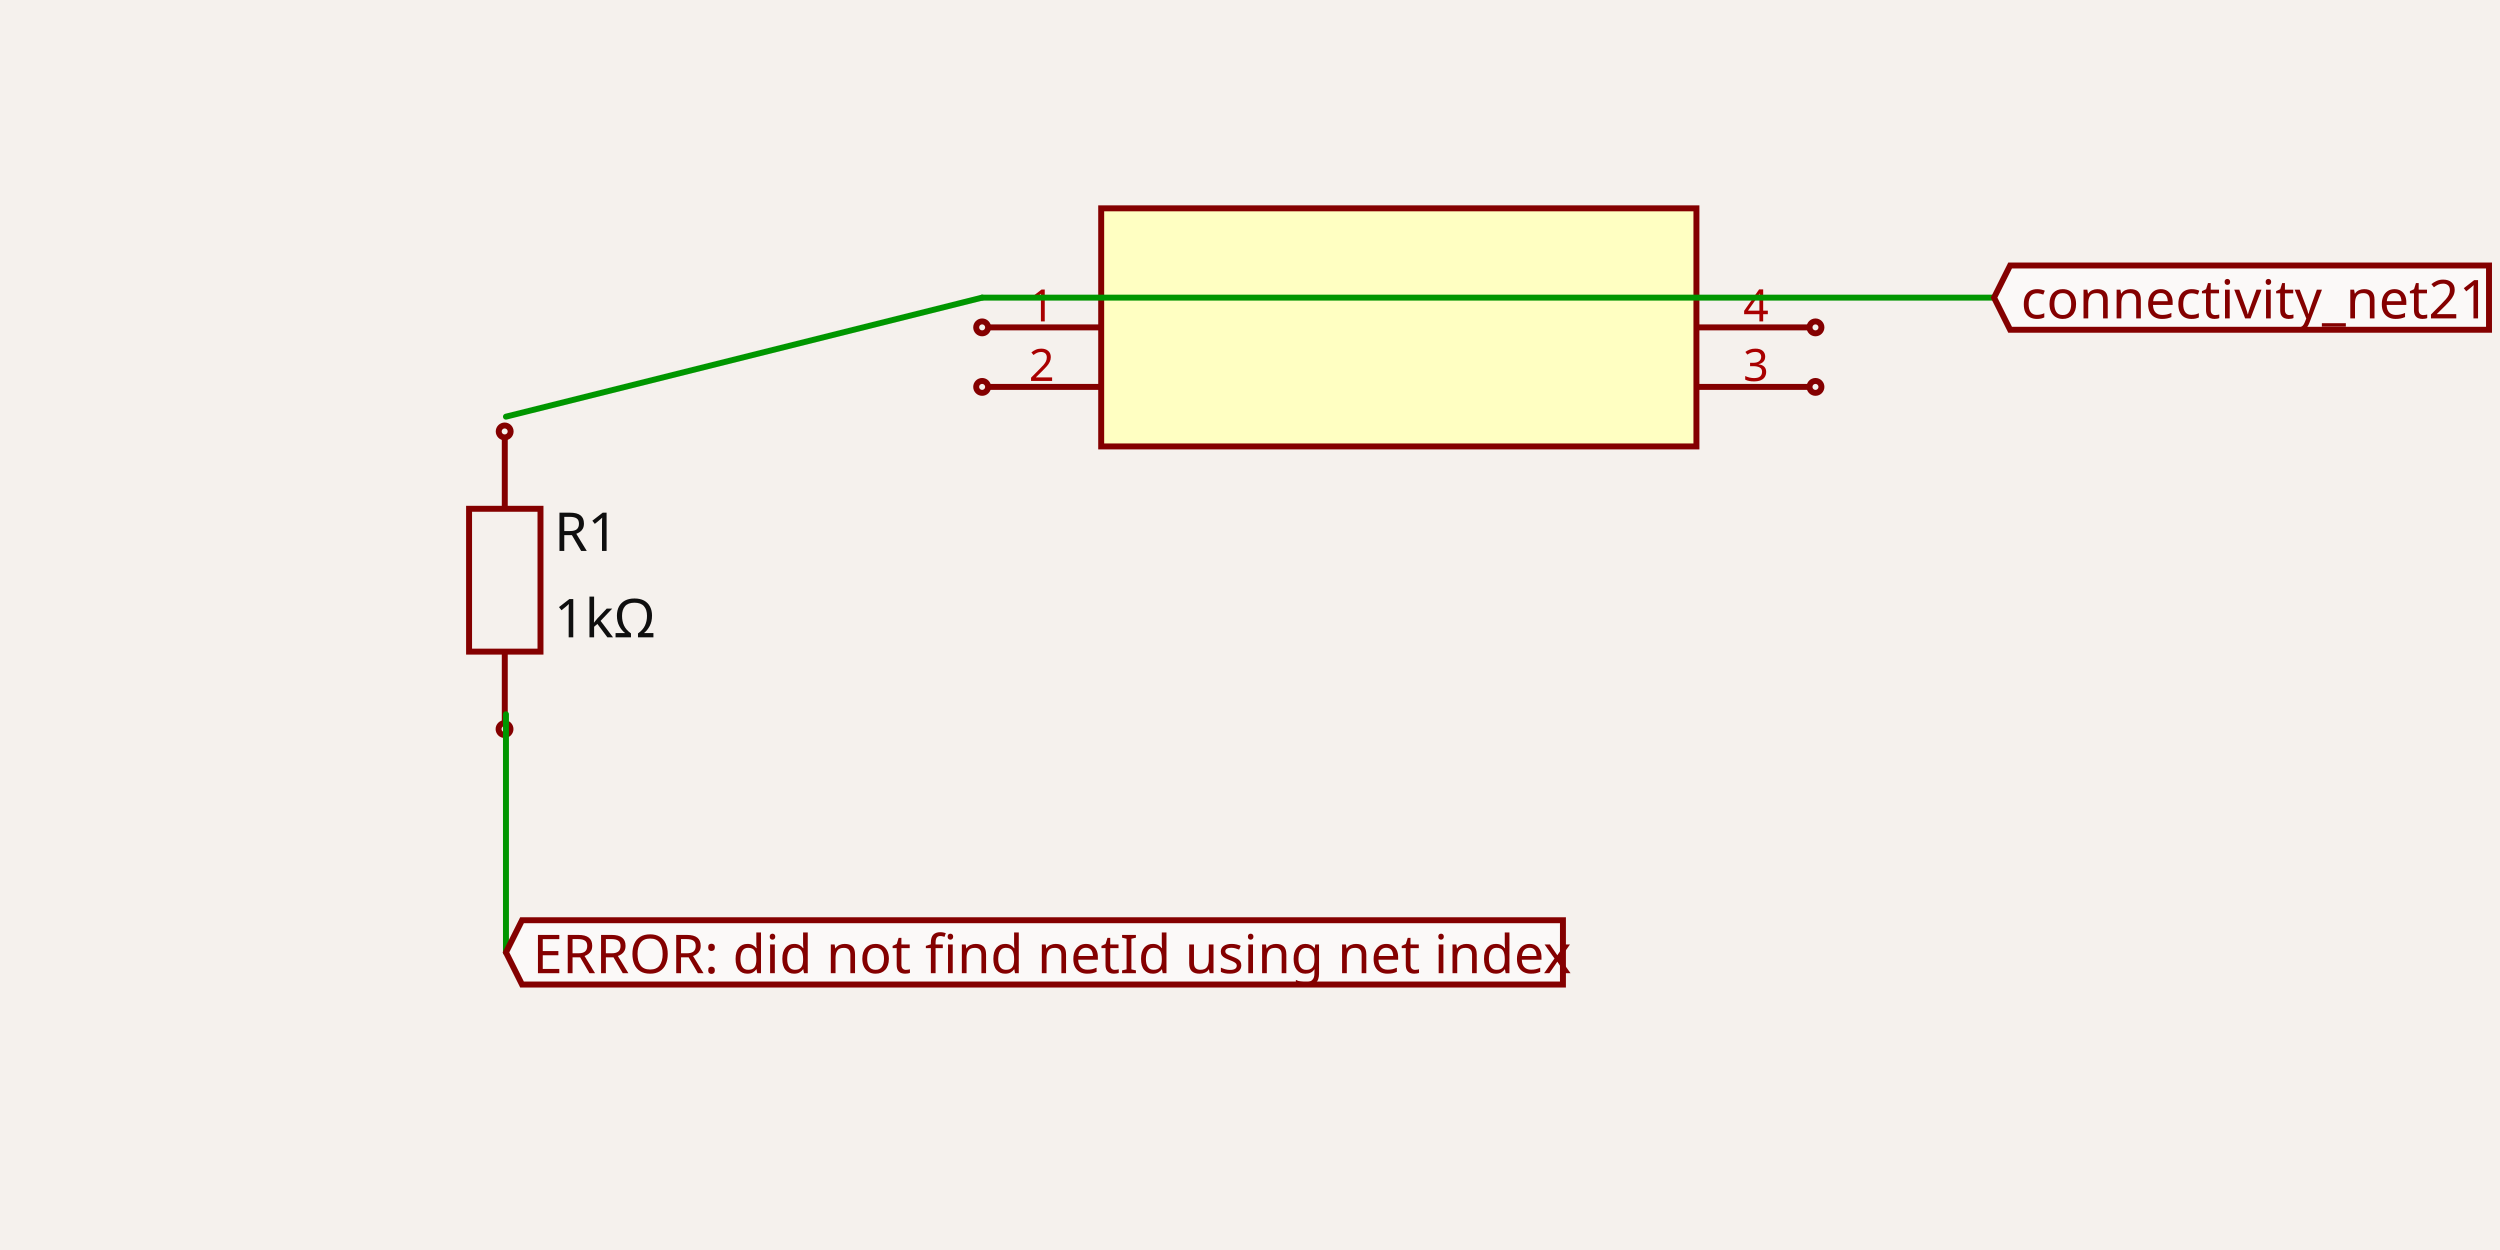
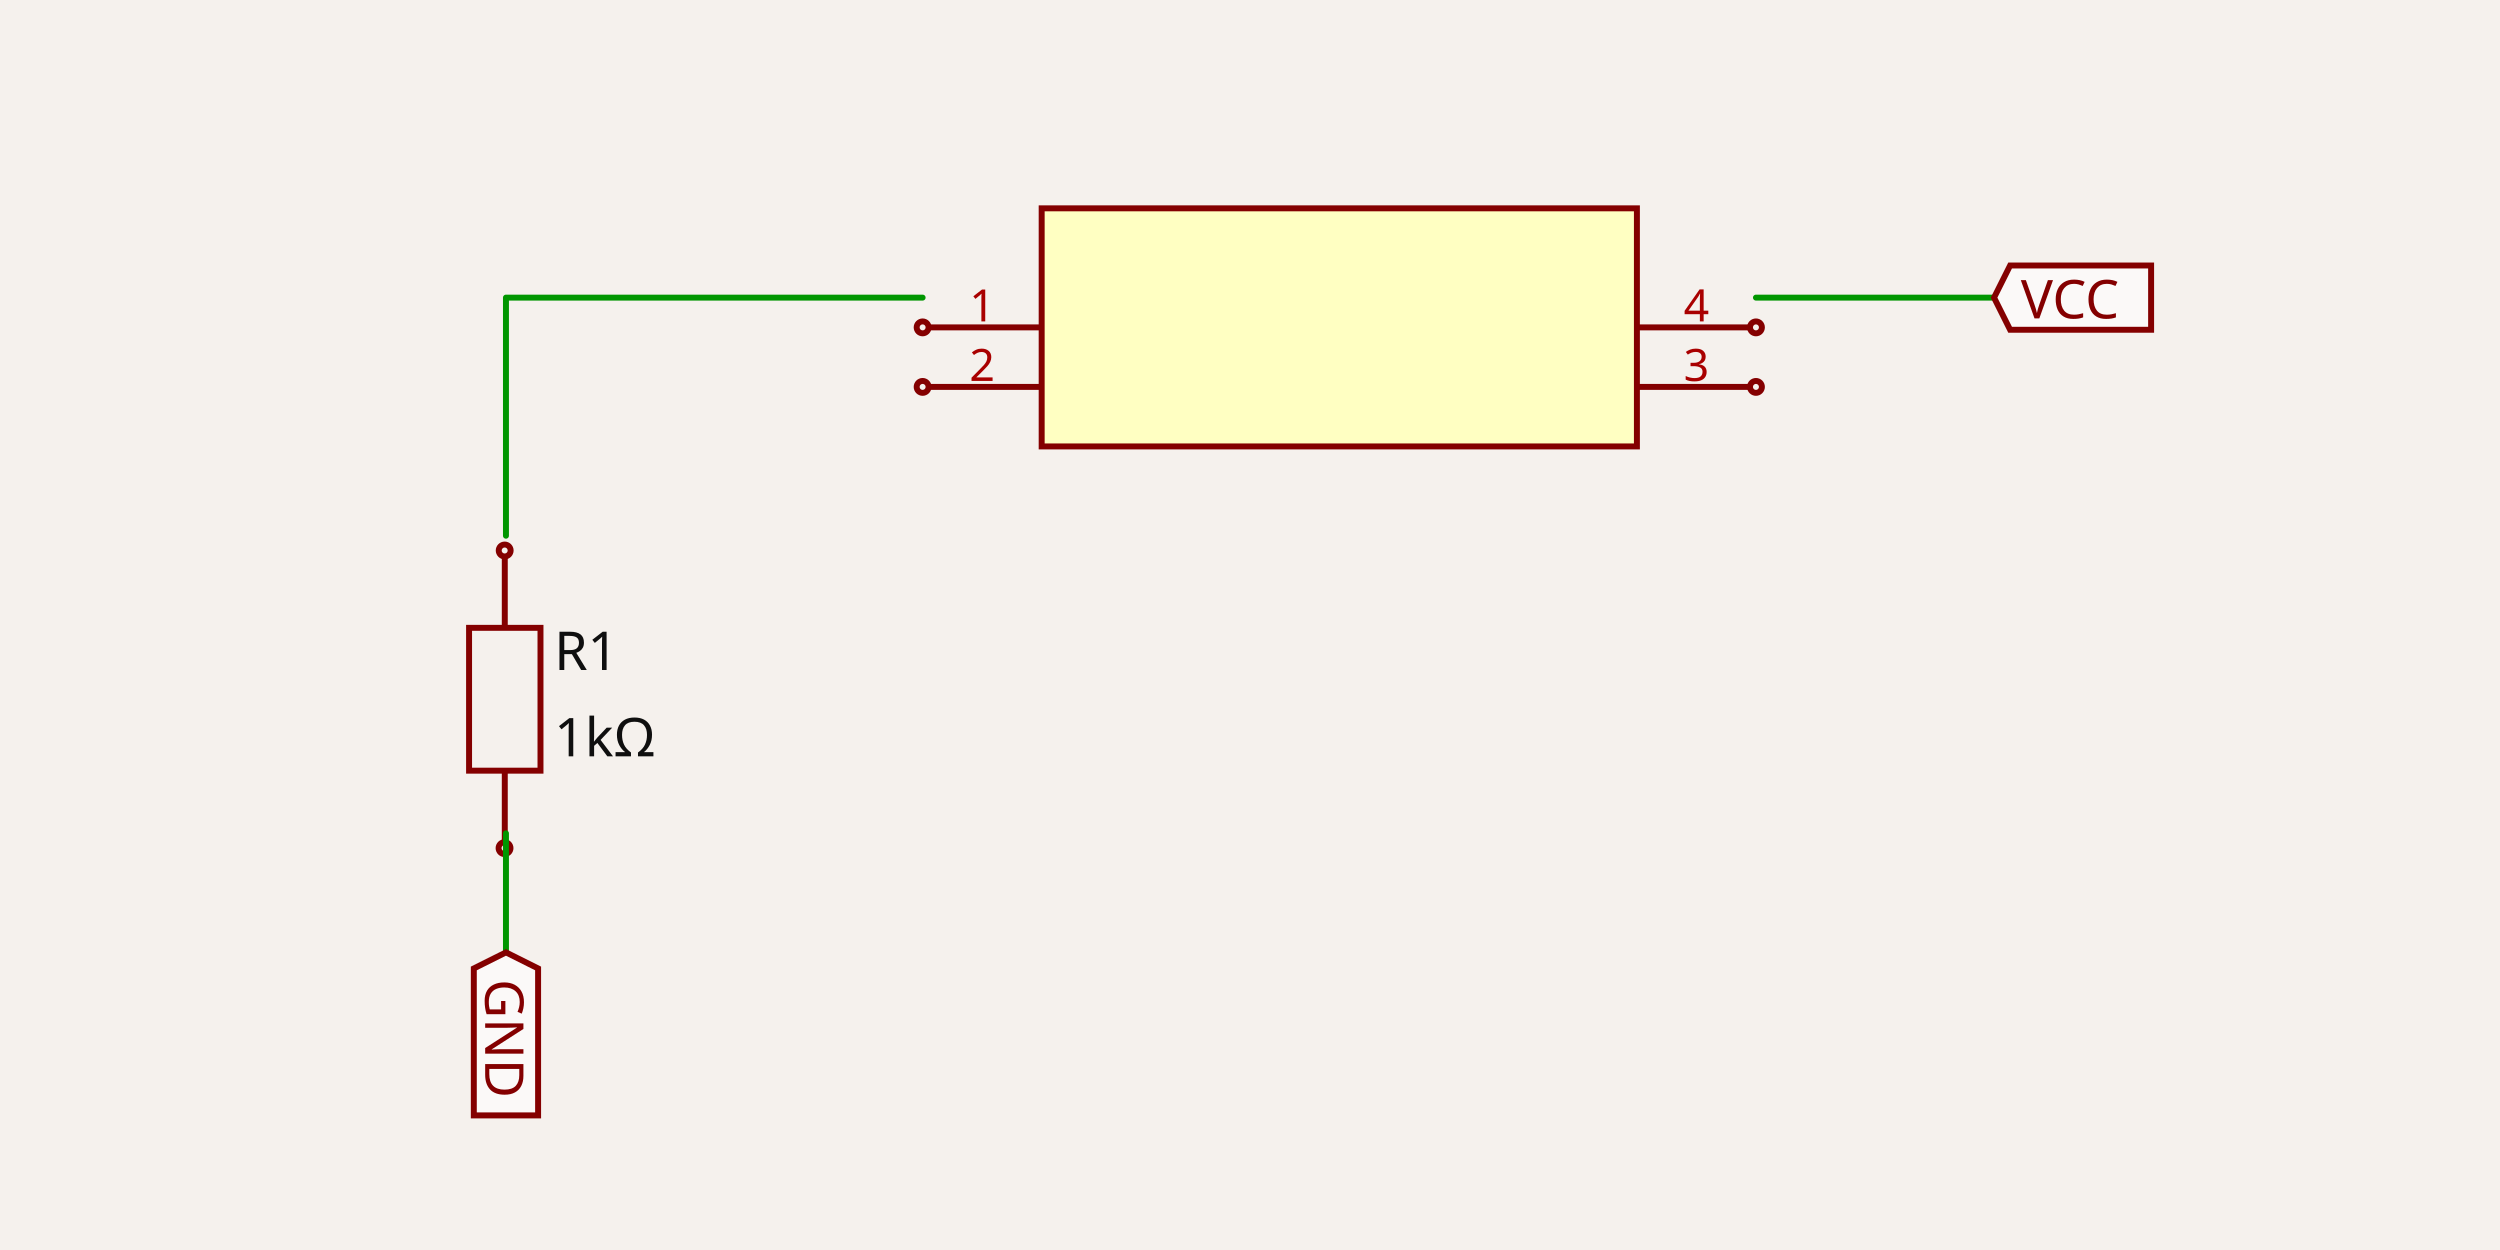
- <svg xmlns="http://www.w3.org/2000/svg" width="1200" height="600" style="background-color: rgb(245, 241, 237)" data-real-to-screen-transform="matrix(142.8571428571,0,0,-142.8571428571,700,514.2857142857)">
+ <svg xmlns="http://www.w3.org/2000/svg" width="1200" height="600" style="background-color: rgb(245, 241, 237)" data-real-to-screen-transform="matrix(142.8571428571,0,0,-142.8571428571,414.2857142857,285.7142857143)">
  <style>
              .boundary { fill: rgb(245, 241, 237); }
              .schematic-boundary { fill: none; stroke: #fff; }
              .component { fill: none; stroke: rgb(132, 0, 0); }
              .chip { fill: rgb(255, 255, 194); stroke: rgb(132, 0, 0); }
              .component-pin { fill: none; stroke: rgb(132, 0, 0); }
              .trace:hover {
                filter: invert(1);
              }
              .trace:hover .trace-crossing-outline {
                opacity: 0;
              }
              .text { font-family: sans-serif; fill: rgb(0, 150, 0); }
              .pin-number { fill: rgb(169, 0, 0); }
              .port-label { fill: rgb(0, 100, 100); }
              .component-name { fill: rgb(0, 100, 100); }
            </style>
  <rect class="boundary" x="0" y="0" width="1200" height="600" />
  <g data-circuit-json-type="schematic_component" data-schematic-component-id="schematic_component_0">
-     <rect class="component chip" x="528.571" y="100" width="285.714" height="114.286" stroke-width="2.857px" fill="rgb(255, 255, 194)" stroke="rgb(132, 0, 0)" />
-     <rect class="component-overlay" x="528.571" y="100" width="285.714" height="114.286" fill="transparent" />
-     <line class="component-pin" x1="474.286" y1="157.143" x2="528.571" y2="157.143" stroke-width="2.857px" />
-     <circle class="component-pin" cx="471.429" cy="157.143" r="2.857" stroke-width="2.857px" />
-     <text class="pin-number" x="500" y="154.286" style="font-family: sans-serif;" fill="rgb(169, 0, 0)" text-anchor="middle" dominant-baseline="auto" font-size="21.429px" transform="">1</text>
-     <line class="component-pin" x1="474.286" y1="185.714" x2="528.571" y2="185.714" stroke-width="2.857px" />
-     <circle class="component-pin" cx="471.429" cy="185.714" r="2.857" stroke-width="2.857px" />
-     <text class="pin-number" x="500" y="182.857" style="font-family: sans-serif;" fill="rgb(169, 0, 0)" text-anchor="middle" dominant-baseline="auto" font-size="21.429px" transform="">2</text>
-     <line class="component-pin" x1="868.571" y1="185.714" x2="814.286" y2="185.714" stroke-width="2.857px" />
-     <circle class="component-pin" cx="871.429" cy="185.714" r="2.857" stroke-width="2.857px" />
-     <text class="pin-number" x="842.857" y="182.857" style="font-family: sans-serif;" fill="rgb(169, 0, 0)" text-anchor="middle" dominant-baseline="auto" font-size="21.429px" transform="">3</text>
-     <line class="component-pin" x1="868.571" y1="157.143" x2="814.286" y2="157.143" stroke-width="2.857px" />
-     <circle class="component-pin" cx="871.429" cy="157.143" r="2.857" stroke-width="2.857px" />
-     <text class="pin-number" x="842.857" y="154.286" style="font-family: sans-serif;" fill="rgb(169, 0, 0)" text-anchor="middle" dominant-baseline="auto" font-size="21.429px" transform="">4</text>
+     <rect class="component chip" x="500" y="100" width="285.714" height="114.286" stroke-width="2.857px" fill="rgb(255, 255, 194)" stroke="rgb(132, 0, 0)" />
+     <rect class="component-overlay" x="500" y="100" width="285.714" height="114.286" fill="transparent" />
+     <line class="component-pin" x1="445.714" y1="157.143" x2="500" y2="157.143" stroke-width="2.857px" />
+     <circle class="component-pin" cx="442.857" cy="157.143" r="2.857" stroke-width="2.857px" />
+     <text class="pin-number" x="471.429" y="154.286" style="font-family: sans-serif;" fill="rgb(169, 0, 0)" text-anchor="middle" dominant-baseline="auto" font-size="21.429px" transform="">1</text>
+     <line class="component-pin" x1="445.714" y1="185.714" x2="500" y2="185.714" stroke-width="2.857px" />
+     <circle class="component-pin" cx="442.857" cy="185.714" r="2.857" stroke-width="2.857px" />
+     <text class="pin-number" x="471.429" y="182.857" style="font-family: sans-serif;" fill="rgb(169, 0, 0)" text-anchor="middle" dominant-baseline="auto" font-size="21.429px" transform="">2</text>
+     <line class="component-pin" x1="840" y1="185.714" x2="785.714" y2="185.714" stroke-width="2.857px" />
+     <circle class="component-pin" cx="842.857" cy="185.714" r="2.857" stroke-width="2.857px" />
+     <text class="pin-number" x="814.286" y="182.857" style="font-family: sans-serif;" fill="rgb(169, 0, 0)" text-anchor="middle" dominant-baseline="auto" font-size="21.429px" transform="">3</text>
+     <line class="component-pin" x1="840" y1="157.143" x2="785.714" y2="157.143" stroke-width="2.857px" />
+     <circle class="component-pin" cx="842.857" cy="157.143" r="2.857" stroke-width="2.857px" />
+     <text class="pin-number" x="814.286" y="154.286" style="font-family: sans-serif;" fill="rgb(169, 0, 0)" text-anchor="middle" dominant-baseline="auto" font-size="21.429px" transform="">4</text>
  </g>
  <g data-circuit-json-type="schematic_component" data-schematic-component-id="schematic_component_1">
-     <rect class="component-overlay" x="225.154" y="209.937" width="34.281" height="137.124" fill="transparent" />
-     <path d="M 242.294 209.937 L 242.294 244.218" stroke="rgb(132, 0, 0)" fill="none" stroke-width="2.857px" />
-     <path d="M 242.294 312.78 L 242.294 347.061" stroke="rgb(132, 0, 0)" fill="none" stroke-width="2.857px" />
-     <path d="M 259.435 278.499 L 259.435 312.78 L 225.154 312.78 L 225.154 244.218 L 259.435 244.218 L 259.435 278.499" stroke="rgb(132, 0, 0)" fill="none" stroke-width="2.857px" />
-     <text x="266.043" y="255.525" fill="rgb(15, 15, 15)" font-family="sans-serif" text-anchor="start" dominant-baseline="middle" font-size="25.714px">R1</text>
-     <text x="266.043" y="296.986" fill="rgb(15, 15, 15)" font-family="sans-serif" text-anchor="start" dominant-baseline="middle" font-size="25.714px">1kΩ</text>
-     <circle cx="242.248" cy="207.095" r="2.857px" stroke-width="2.857px" fill="none" stroke="rgb(132, 0, 0)" />
-     <circle cx="242.178" cy="349.952" r="2.857px" stroke-width="2.857px" fill="none" stroke="rgb(132, 0, 0)" />
+     <rect class="component-overlay" x="225.154" y="267.08" width="34.281" height="137.124" fill="transparent" />
+     <path d="M 242.294 267.08 L 242.294 301.361" stroke="rgb(132, 0, 0)" fill="none" stroke-width="2.857px" />
+     <path d="M 242.294 369.923 L 242.294 404.204" stroke="rgb(132, 0, 0)" fill="none" stroke-width="2.857px" />
+     <path d="M 259.435 335.642 L 259.435 369.923 L 225.154 369.923 L 225.154 301.361 L 259.435 301.361 L 259.435 335.642" stroke="rgb(132, 0, 0)" fill="none" stroke-width="2.857px" />
+     <text x="266.043" y="312.668" fill="rgb(15, 15, 15)" font-family="sans-serif" text-anchor="start" dominant-baseline="middle" font-size="25.714px">R1</text>
+     <text x="266.043" y="354.129" fill="rgb(15, 15, 15)" font-family="sans-serif" text-anchor="start" dominant-baseline="middle" font-size="25.714px">1kΩ</text>
+     <circle cx="242.248" cy="264.238" r="2.857px" stroke-width="2.857px" fill="none" stroke="rgb(132, 0, 0)" />
+     <circle cx="242.178" cy="407.095" r="2.857px" stroke-width="2.857px" fill="none" stroke="rgb(132, 0, 0)" />
  </g>
-   <g class="trace" data-circuit-json-type="schematic_trace" data-schematic-trace-id="asd">
-     <path d="M 242.857 200 L 471.429 142.857" class="trace-invisible-hover-outline" stroke="rgb(0, 150, 0)" fill="none" stroke-width="22.857px" stroke-linecap="round" opacity="0" stroke-linejoin="round" />
-     <path d="M 242.857 200 L 471.429 142.857" stroke="rgb(0, 150, 0)" fill="none" stroke-width="2.857px" stroke-linecap="round" stroke-linejoin="round" />
+   <g class="trace" data-circuit-json-type="schematic_trace" data-schematic-trace-id="sch_trace_PATH1">
+     <path d="M 242.857 257.143 L 242.857 142.857 L 442.857 142.857" class="trace-invisible-hover-outline" stroke="rgb(0, 150, 0)" fill="none" stroke-width="22.857px" stroke-linecap="round" opacity="0" stroke-linejoin="round" />
+     <path d="M 242.857 257.143 L 242.857 142.857 L 442.857 142.857" stroke="rgb(0, 150, 0)" fill="none" stroke-width="2.857px" stroke-linecap="round" stroke-linejoin="round" />
  </g>
-   <g class="trace" data-circuit-json-type="schematic_trace" data-schematic-trace-id="asd">
-     <path d="M 242.857 342.857 L 242.857 457.143" class="trace-invisible-hover-outline" stroke="rgb(0, 150, 0)" fill="none" stroke-width="22.857px" stroke-linecap="round" opacity="0" stroke-linejoin="round" />
-     <path d="M 242.857 342.857 L 242.857 457.143" stroke="rgb(0, 150, 0)" fill="none" stroke-width="2.857px" stroke-linecap="round" stroke-linejoin="round" />
+   <g class="trace" data-circuit-json-type="schematic_trace" data-schematic-trace-id="sch_trace_PATH2">
+     <path d="M 242.857 400 L 242.857 457.143" class="trace-invisible-hover-outline" stroke="rgb(0, 150, 0)" fill="none" stroke-width="22.857px" stroke-linecap="round" opacity="0" stroke-linejoin="round" />
+     <path d="M 242.857 400 L 242.857 457.143" stroke="rgb(0, 150, 0)" fill="none" stroke-width="2.857px" stroke-linecap="round" stroke-linejoin="round" />
  </g>
-   <g class="trace" data-circuit-json-type="schematic_trace" data-schematic-trace-id="asd">
-     <path d="M 471.429 142.857 L 957.143 142.857" class="trace-invisible-hover-outline" stroke="rgb(0, 150, 0)" fill="none" stroke-width="22.857px" stroke-linecap="round" opacity="0" stroke-linejoin="round" />
-     <path d="M 471.429 142.857 L 957.143 142.857" stroke="rgb(0, 150, 0)" fill="none" stroke-width="2.857px" stroke-linecap="round" stroke-linejoin="round" />
+   <g class="trace" data-circuit-json-type="schematic_trace" data-schematic-trace-id="sch_trace_PATH3">
+     <path d="M 842.857 142.857 L 957.143 142.857" class="trace-invisible-hover-outline" stroke="rgb(0, 150, 0)" fill="none" stroke-width="22.857px" stroke-linecap="round" opacity="0" stroke-linejoin="round" />
+     <path d="M 842.857 142.857 L 957.143 142.857" stroke="rgb(0, 150, 0)" fill="none" stroke-width="2.857px" stroke-linecap="round" stroke-linejoin="round" />
  </g>
-   <path class="net-label" d="     M 242.857,457.143     L 250.571,441.714     L 750.21,441.714     L 750.21,472.571     L 250.571,472.571     Z   " fill="rgba(255, 255, 255, 0.6)" stroke="rgb(132, 0, 0)" stroke-width="2.857px" />
-   <text class="net-label-text" x="255.714" y="457.143" fill="rgb(132, 0, 0)" text-anchor="start" dominant-baseline="central" font-family="sans-serif" font-variant-numeric="tabular-nums" font-size="25.714px" transform="">ERROR: did not find netId using net index</text>
-   <path class="net-label" d="     M 957.143,142.857     L 964.857,127.429     L 1194.724,127.429     L 1194.724,158.286     L 964.857,158.286     Z   " fill="rgba(255, 255, 255, 0.6)" stroke="rgb(132, 0, 0)" stroke-width="2.857px" />
-   <text class="net-label-text" x="970" y="142.857" fill="rgb(132, 0, 0)" text-anchor="start" dominant-baseline="central" font-family="sans-serif" font-variant-numeric="tabular-nums" font-size="25.714px" transform="">connectivity_net21</text>
+   <path class="net-label" d="     M 242.857,457.143     L 258.286,464.857     L 258.286,535.39     L 227.429,535.39     L 227.429,464.857     Z   " fill="rgba(255, 255, 255, 0.6)" stroke="rgb(132, 0, 0)" stroke-width="2.857px" />
+   <text class="net-label-text" x="242.857" y="470" fill="rgb(132, 0, 0)" text-anchor="start" dominant-baseline="central" font-family="sans-serif" font-variant-numeric="tabular-nums" font-size="25.714px" transform="rotate(90 242.8571 470)">GND</text>
+   <path class="net-label" d="     M 957.143,142.857     L 964.857,127.429     L 1032.533,127.429     L 1032.533,158.286     L 964.857,158.286     Z   " fill="rgba(255, 255, 255, 0.6)" stroke="rgb(132, 0, 0)" stroke-width="2.857px" />
+   <text class="net-label-text" x="970" y="142.857" fill="rgb(132, 0, 0)" text-anchor="start" dominant-baseline="central" font-family="sans-serif" font-variant-numeric="tabular-nums" font-size="25.714px" transform="">VCC</text>
</svg>
